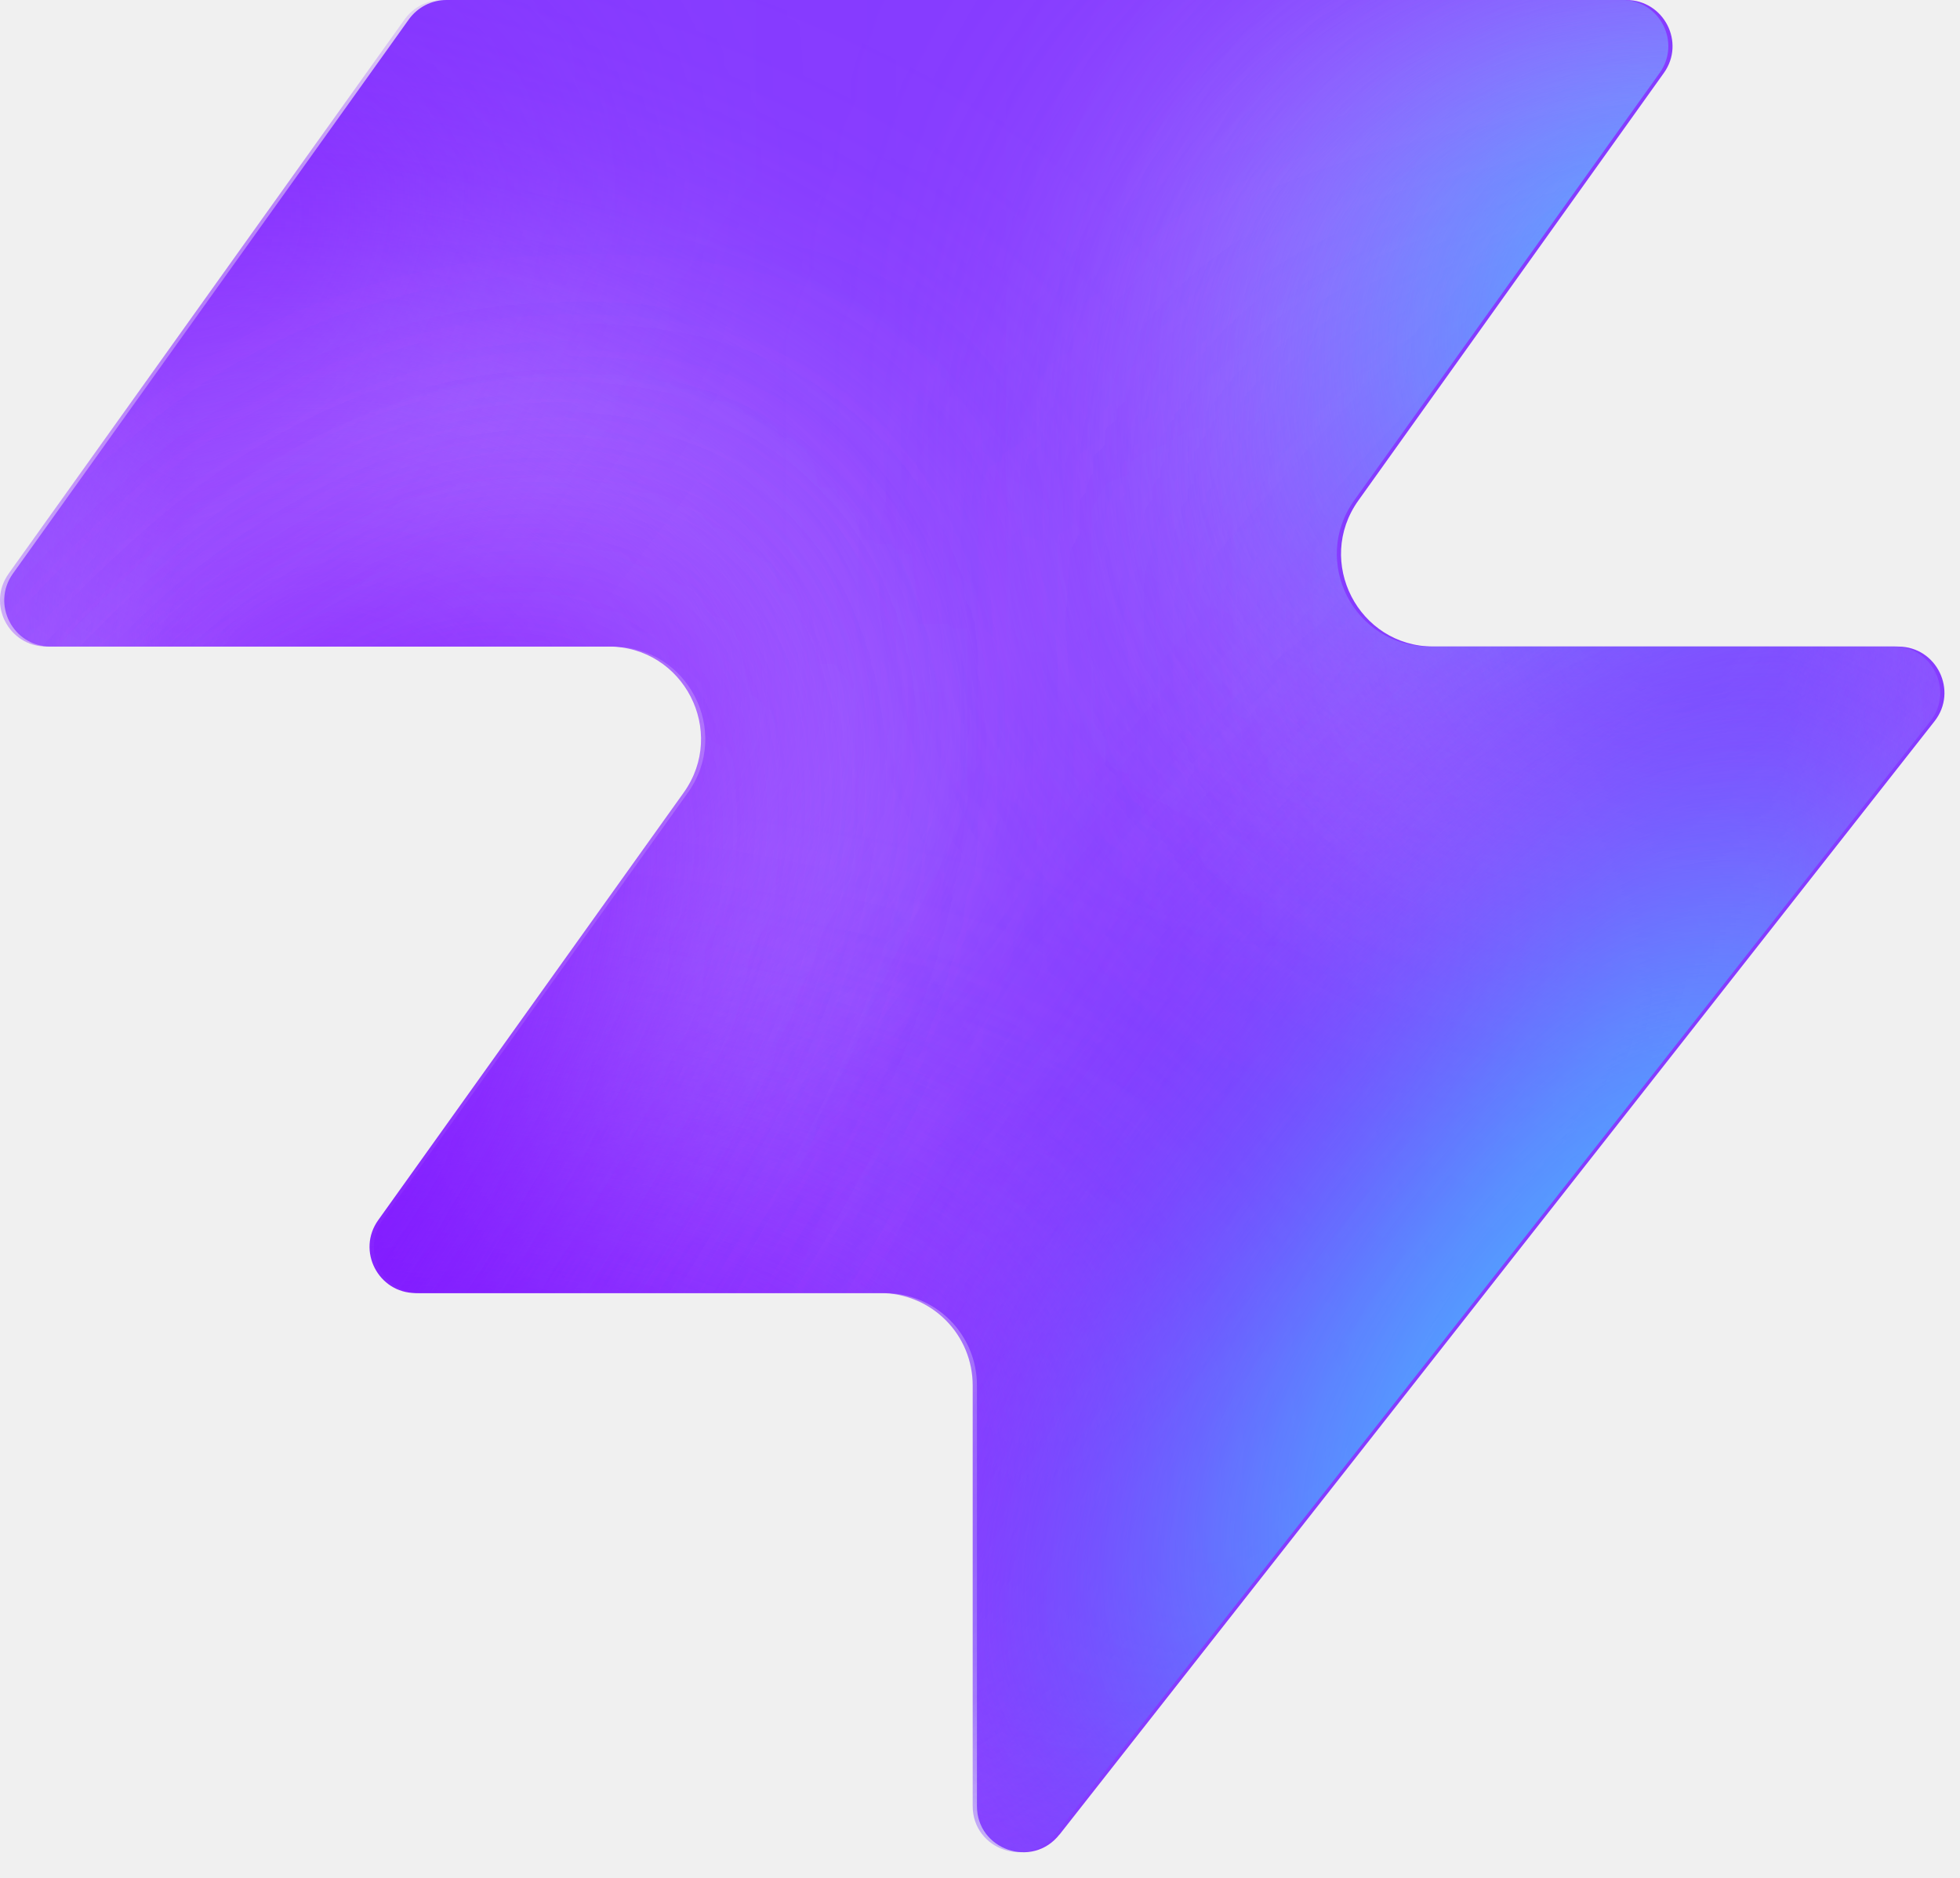
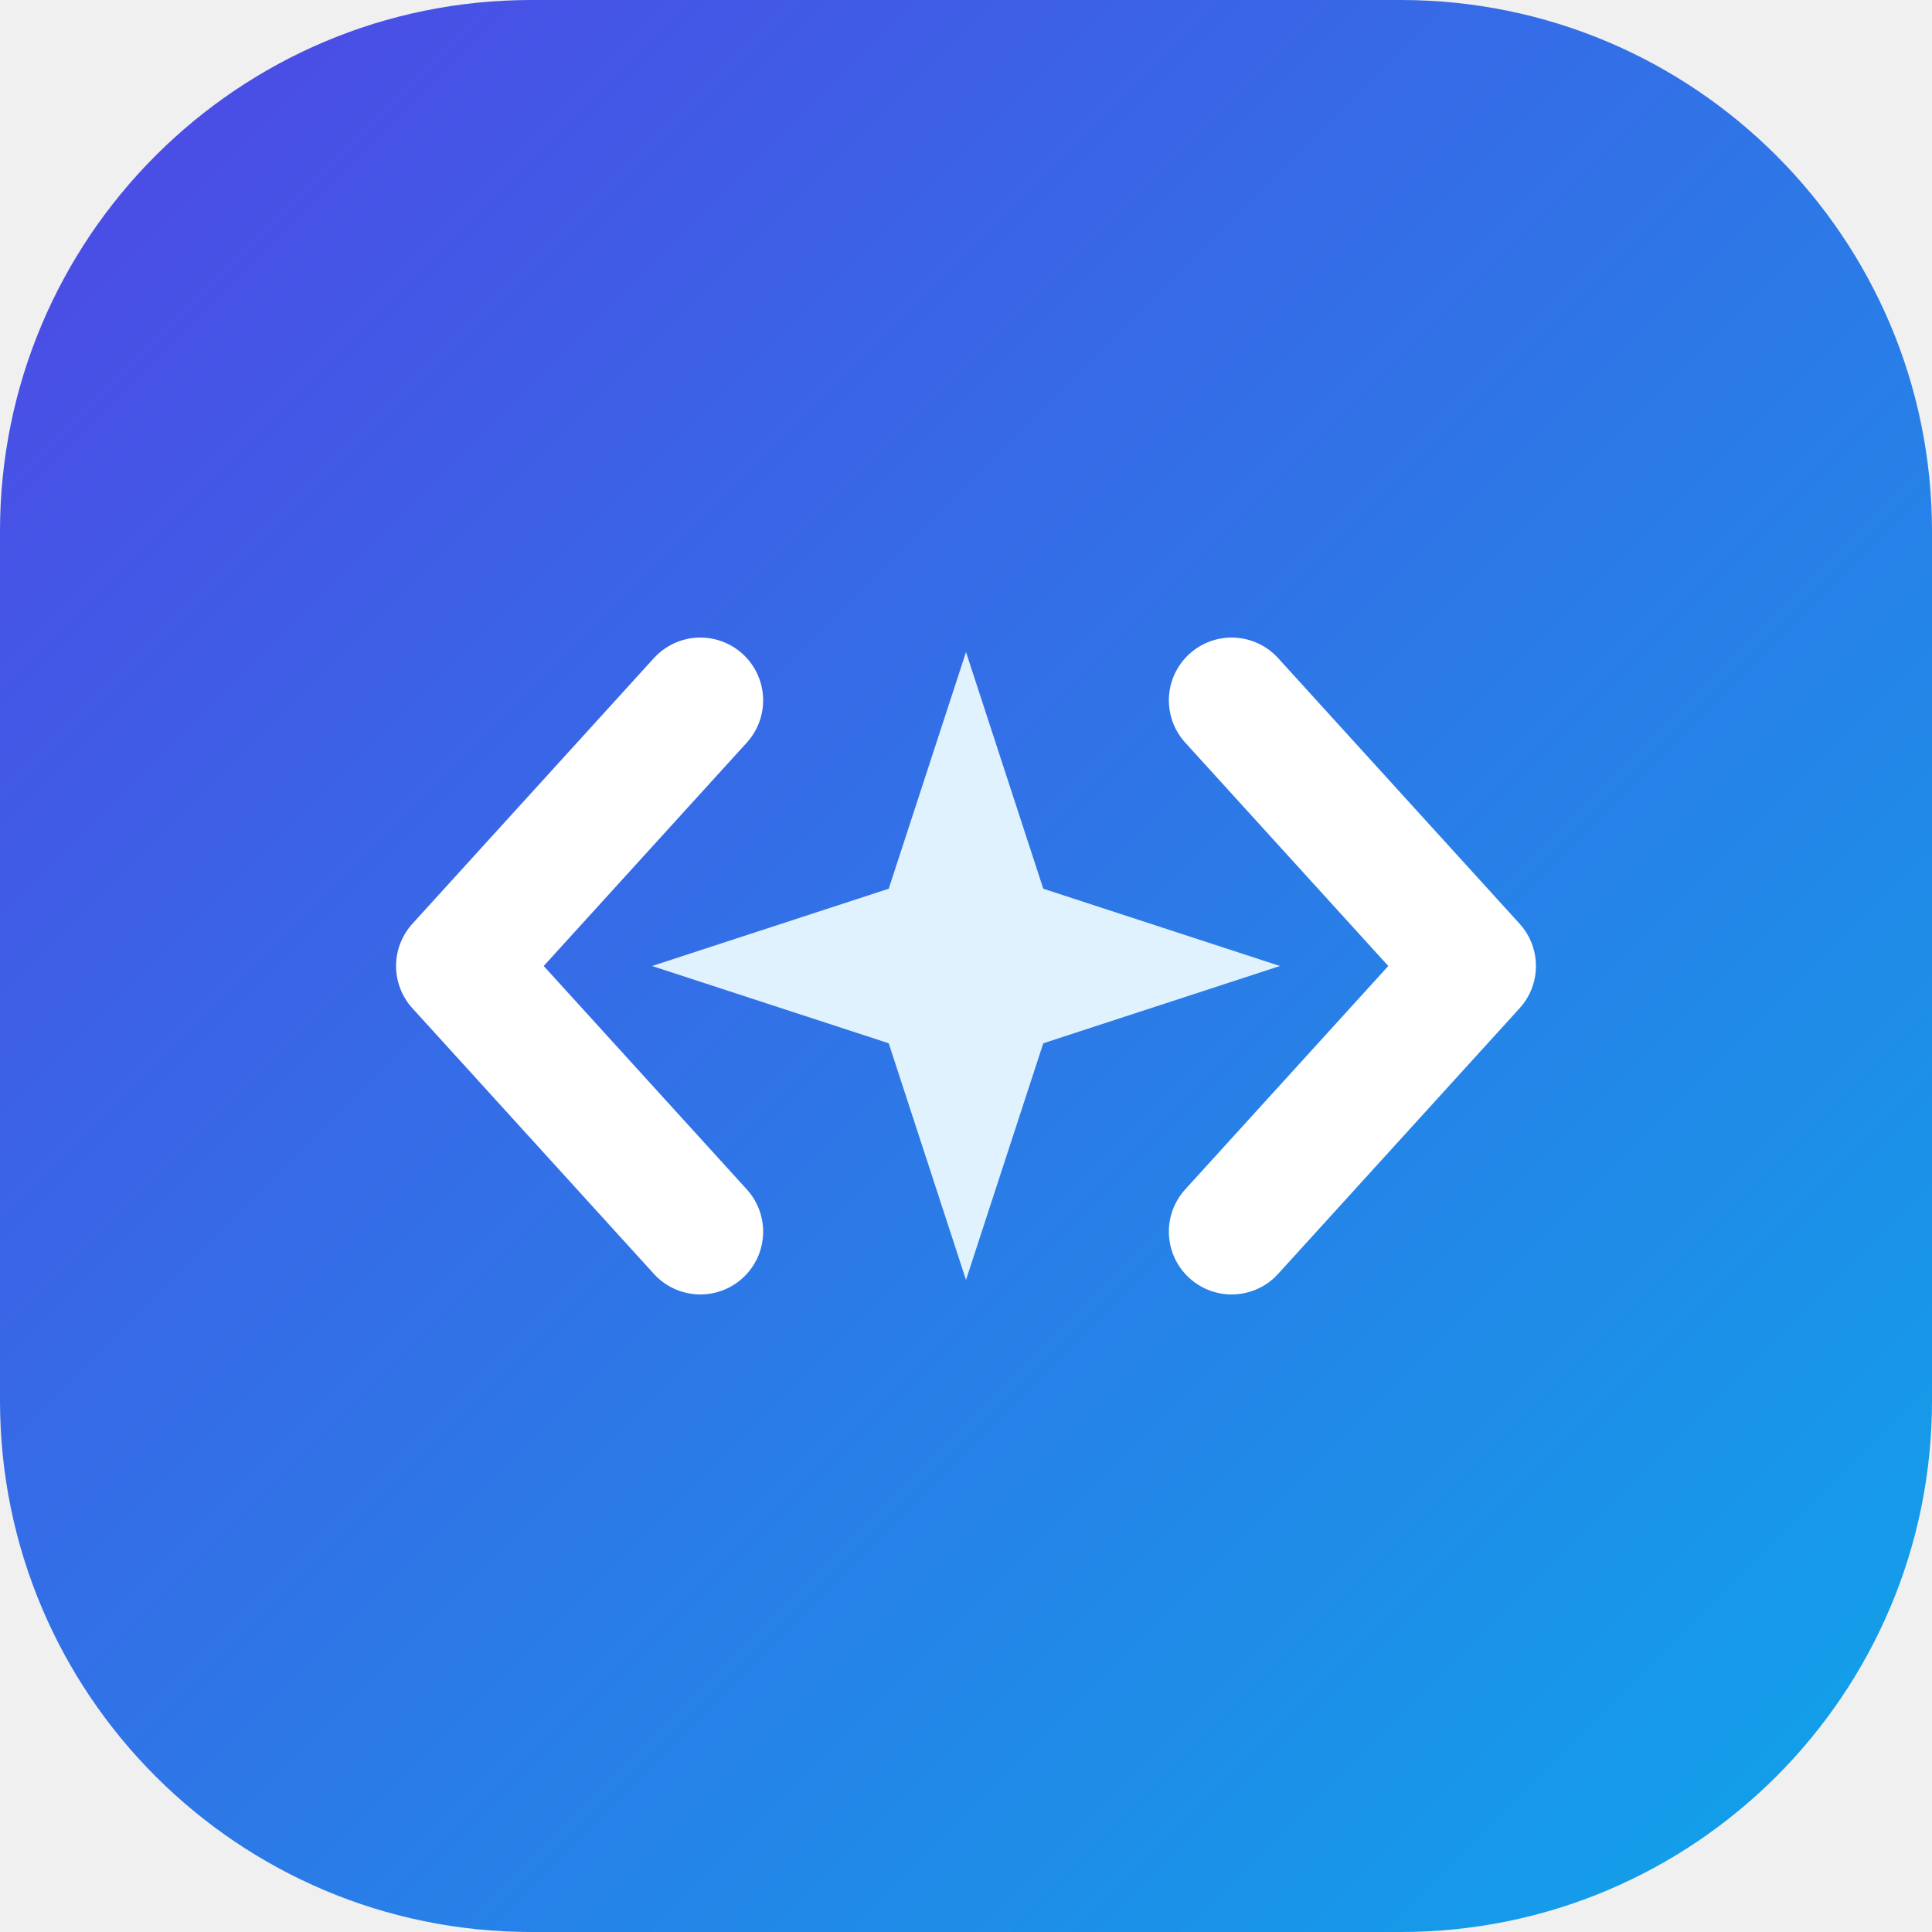
- <svg xmlns="http://www.w3.org/2000/svg" width="48" height="46" fill="none" viewBox="0 0 48 46">
-   <path fill="#863bff" d="M25.946 44.938c-.664.845-2.021.375-2.021-.698V33.937a2.26 2.26 0 0 0-2.262-2.262H10.287c-.92 0-1.456-1.04-.92-1.788l7.48-10.471c1.07-1.497 0-3.578-1.842-3.578H1.237c-.92 0-1.456-1.04-.92-1.788L10.013.474c.214-.297.556-.474.92-.474h28.894c.92 0 1.456 1.04.92 1.788l-7.48 10.471c-1.07 1.498 0 3.579 1.842 3.579h11.377c.943 0 1.473 1.088.89 1.83L25.947 44.94z" style="fill:#863bff;fill:color(display-p3 .525 .23 1);fill-opacity:1" />
-   <mask id="a" width="48" height="46" x="0" y="0" maskUnits="userSpaceOnUse" style="mask-type:alpha">
-     <path fill="#000" d="M25.842 44.938c-.664.844-2.021.375-2.021-.698V33.937a2.26 2.26 0 0 0-2.262-2.262H10.183c-.92 0-1.456-1.04-.92-1.788l7.48-10.471c1.07-1.498 0-3.579-1.842-3.579H1.133c-.92 0-1.456-1.04-.92-1.787L9.91.473c.214-.297.556-.474.92-.474h28.894c.92 0 1.456 1.04.92 1.788l-7.48 10.471c-1.07 1.498 0 3.578 1.842 3.578h11.377c.943 0 1.473 1.088.89 1.832L25.843 44.94z" style="fill:#000;fill-opacity:1" />
-   </mask>
-   <g mask="url(#a)">
-     <g filter="url(#b)">
-       <ellipse cx="5.508" cy="14.704" fill="#ede6ff" rx="5.508" ry="14.704" style="fill:#ede6ff;fill:color(display-p3 .927 .903 1);fill-opacity:1" transform="matrix(.00324 1 1 -.00324 -4.47 31.516)" />
-     </g>
-     <g filter="url(#c)">
-       <ellipse cx="10.399" cy="29.851" fill="#ede6ff" rx="10.399" ry="29.851" style="fill:#ede6ff;fill:color(display-p3 .927 .903 1);fill-opacity:1" transform="matrix(.00324 1 1 -.00324 -39.328 7.883)" />
-     </g>
-     <g filter="url(#d)">
-       <ellipse cx="5.508" cy="30.487" fill="#7e14ff" rx="5.508" ry="30.487" style="fill:#7e14ff;fill:color(display-p3 .492 .077 1);fill-opacity:1" transform="rotate(89.814 -25.913 -14.639)scale(1 -1)" />
-     </g>
-     <g filter="url(#e)">
-       <ellipse cx="5.508" cy="30.599" fill="#7e14ff" rx="5.508" ry="30.599" style="fill:#7e14ff;fill:color(display-p3 .492 .077 1);fill-opacity:1" transform="rotate(89.814 -32.644 -3.334)scale(1 -1)" />
-     </g>
-     <g filter="url(#f)">
-       <ellipse cx="5.508" cy="30.599" fill="#7e14ff" rx="5.508" ry="30.599" style="fill:#7e14ff;fill:color(display-p3 .492 .077 1);fill-opacity:1" transform="matrix(.00324 1 1 -.00324 -34.34 30.47)" />
-     </g>
-     <g filter="url(#g)">
-       <ellipse cx="14.072" cy="22.078" fill="#ede6ff" rx="14.072" ry="22.078" style="fill:#ede6ff;fill:color(display-p3 .927 .903 1);fill-opacity:1" transform="rotate(93.35 24.506 48.493)scale(-1 1)" />
-     </g>
-     <g filter="url(#h)">
-       <ellipse cx="3.47" cy="21.501" fill="#7e14ff" rx="3.47" ry="21.501" style="fill:#7e14ff;fill:color(display-p3 .492 .077 1);fill-opacity:1" transform="rotate(89.009 28.708 47.59)scale(-1 1)" />
-     </g>
-     <g filter="url(#i)">
-       <ellipse cx="3.47" cy="21.501" fill="#7e14ff" rx="3.47" ry="21.501" style="fill:#7e14ff;fill:color(display-p3 .492 .077 1);fill-opacity:1" transform="rotate(89.009 28.708 47.59)scale(-1 1)" />
-     </g>
-     <g filter="url(#j)">
-       <ellipse cx=".387" cy="8.972" fill="#7e14ff" rx="4.407" ry="29.108" style="fill:#7e14ff;fill:color(display-p3 .492 .077 1);fill-opacity:1" transform="rotate(39.51 .387 8.972)" />
-     </g>
-     <g filter="url(#k)">
-       <ellipse cx="47.523" cy="-6.092" fill="#7e14ff" rx="4.407" ry="29.108" style="fill:#7e14ff;fill:color(display-p3 .492 .077 1);fill-opacity:1" transform="rotate(37.892 47.523 -6.092)" />
-     </g>
-     <g filter="url(#l)">
-       <ellipse cx="41.412" cy="6.333" fill="#47bfff" rx="5.971" ry="9.665" style="fill:#47bfff;fill:color(display-p3 .28 .748 1);fill-opacity:1" transform="rotate(37.892 41.412 6.333)" />
-     </g>
-     <g filter="url(#m)">
-       <ellipse cx="-1.879" cy="38.332" fill="#7e14ff" rx="4.407" ry="29.108" style="fill:#7e14ff;fill:color(display-p3 .492 .077 1);fill-opacity:1" transform="rotate(37.892 -1.88 38.332)" />
-     </g>
-     <g filter="url(#n)">
-       <ellipse cx="-1.879" cy="38.332" fill="#7e14ff" rx="4.407" ry="29.108" style="fill:#7e14ff;fill:color(display-p3 .492 .077 1);fill-opacity:1" transform="rotate(37.892 -1.88 38.332)" />
-     </g>
-     <g filter="url(#o)">
-       <ellipse cx="35.651" cy="29.907" fill="#7e14ff" rx="4.407" ry="29.108" style="fill:#7e14ff;fill:color(display-p3 .492 .077 1);fill-opacity:1" transform="rotate(37.892 35.651 29.907)" />
-     </g>
-     <g filter="url(#p)">
-       <ellipse cx="38.418" cy="32.4" fill="#47bfff" rx="5.971" ry="15.297" style="fill:#47bfff;fill:color(display-p3 .28 .748 1);fill-opacity:1" transform="rotate(37.892 38.418 32.4)" />
-     </g>
-   </g>
+ <svg xmlns="http://www.w3.org/2000/svg" viewBox="0 0 40 40" fill="none">
  <defs>
-     <filter id="b" width="60.045" height="41.654" x="-19.77" y="16.149" color-interpolation-filters="sRGB" filterUnits="userSpaceOnUse">
-       <feFlood flood-opacity="0" result="BackgroundImageFix" />
-       <feBlend in="SourceGraphic" in2="BackgroundImageFix" result="shape" />
-       <feGaussianBlur result="effect1_foregroundBlur_2002_17158" stdDeviation="7.659" />
-     </filter>
-     <filter id="c" width="90.34" height="51.437" x="-54.613" y="-7.533" color-interpolation-filters="sRGB" filterUnits="userSpaceOnUse">
-       <feFlood flood-opacity="0" result="BackgroundImageFix" />
-       <feBlend in="SourceGraphic" in2="BackgroundImageFix" result="shape" />
-       <feGaussianBlur result="effect1_foregroundBlur_2002_17158" stdDeviation="7.659" />
-     </filter>
-     <filter id="d" width="79.355" height="29.4" x="-49.64" y="2.03" color-interpolation-filters="sRGB" filterUnits="userSpaceOnUse">
-       <feFlood flood-opacity="0" result="BackgroundImageFix" />
-       <feBlend in="SourceGraphic" in2="BackgroundImageFix" result="shape" />
-       <feGaussianBlur result="effect1_foregroundBlur_2002_17158" stdDeviation="4.596" />
-     </filter>
-     <filter id="e" width="79.579" height="29.4" x="-45.045" y="20.029" color-interpolation-filters="sRGB" filterUnits="userSpaceOnUse">
-       <feFlood flood-opacity="0" result="BackgroundImageFix" />
-       <feBlend in="SourceGraphic" in2="BackgroundImageFix" result="shape" />
-       <feGaussianBlur result="effect1_foregroundBlur_2002_17158" stdDeviation="4.596" />
-     </filter>
-     <filter id="f" width="79.579" height="29.4" x="-43.513" y="21.178" color-interpolation-filters="sRGB" filterUnits="userSpaceOnUse">
-       <feFlood flood-opacity="0" result="BackgroundImageFix" />
-       <feBlend in="SourceGraphic" in2="BackgroundImageFix" result="shape" />
-       <feGaussianBlur result="effect1_foregroundBlur_2002_17158" stdDeviation="4.596" />
-     </filter>
-     <filter id="g" width="74.749" height="58.852" x="15.756" y="-17.901" color-interpolation-filters="sRGB" filterUnits="userSpaceOnUse">
-       <feFlood flood-opacity="0" result="BackgroundImageFix" />
-       <feBlend in="SourceGraphic" in2="BackgroundImageFix" result="shape" />
-       <feGaussianBlur result="effect1_foregroundBlur_2002_17158" stdDeviation="7.659" />
-     </filter>
-     <filter id="h" width="61.377" height="25.362" x="23.548" y="2.284" color-interpolation-filters="sRGB" filterUnits="userSpaceOnUse">
-       <feFlood flood-opacity="0" result="BackgroundImageFix" />
-       <feBlend in="SourceGraphic" in2="BackgroundImageFix" result="shape" />
-       <feGaussianBlur result="effect1_foregroundBlur_2002_17158" stdDeviation="4.596" />
-     </filter>
-     <filter id="i" width="61.377" height="25.362" x="23.548" y="2.284" color-interpolation-filters="sRGB" filterUnits="userSpaceOnUse">
-       <feFlood flood-opacity="0" result="BackgroundImageFix" />
-       <feBlend in="SourceGraphic" in2="BackgroundImageFix" result="shape" />
-       <feGaussianBlur result="effect1_foregroundBlur_2002_17158" stdDeviation="4.596" />
-     </filter>
-     <filter id="j" width="56.045" height="63.649" x="-27.636" y="-22.853" color-interpolation-filters="sRGB" filterUnits="userSpaceOnUse">
-       <feFlood flood-opacity="0" result="BackgroundImageFix" />
-       <feBlend in="SourceGraphic" in2="BackgroundImageFix" result="shape" />
-       <feGaussianBlur result="effect1_foregroundBlur_2002_17158" stdDeviation="4.596" />
-     </filter>
-     <filter id="k" width="54.814" height="64.646" x="20.116" y="-38.415" color-interpolation-filters="sRGB" filterUnits="userSpaceOnUse">
-       <feFlood flood-opacity="0" result="BackgroundImageFix" />
-       <feBlend in="SourceGraphic" in2="BackgroundImageFix" result="shape" />
-       <feGaussianBlur result="effect1_foregroundBlur_2002_17158" stdDeviation="4.596" />
-     </filter>
-     <filter id="l" width="33.541" height="35.313" x="24.641" y="-11.323" color-interpolation-filters="sRGB" filterUnits="userSpaceOnUse">
-       <feFlood flood-opacity="0" result="BackgroundImageFix" />
-       <feBlend in="SourceGraphic" in2="BackgroundImageFix" result="shape" />
-       <feGaussianBlur result="effect1_foregroundBlur_2002_17158" stdDeviation="4.596" />
-     </filter>
-     <filter id="m" width="54.814" height="64.646" x="-29.286" y="6.009" color-interpolation-filters="sRGB" filterUnits="userSpaceOnUse">
-       <feFlood flood-opacity="0" result="BackgroundImageFix" />
-       <feBlend in="SourceGraphic" in2="BackgroundImageFix" result="shape" />
-       <feGaussianBlur result="effect1_foregroundBlur_2002_17158" stdDeviation="4.596" />
-     </filter>
-     <filter id="n" width="54.814" height="64.646" x="-29.286" y="6.009" color-interpolation-filters="sRGB" filterUnits="userSpaceOnUse">
-       <feFlood flood-opacity="0" result="BackgroundImageFix" />
-       <feBlend in="SourceGraphic" in2="BackgroundImageFix" result="shape" />
-       <feGaussianBlur result="effect1_foregroundBlur_2002_17158" stdDeviation="4.596" />
-     </filter>
-     <filter id="o" width="54.814" height="64.646" x="8.244" y="-2.416" color-interpolation-filters="sRGB" filterUnits="userSpaceOnUse">
-       <feFlood flood-opacity="0" result="BackgroundImageFix" />
-       <feBlend in="SourceGraphic" in2="BackgroundImageFix" result="shape" />
-       <feGaussianBlur result="effect1_foregroundBlur_2002_17158" stdDeviation="4.596" />
-     </filter>
-     <filter id="p" width="39.409" height="43.623" x="18.713" y="10.588" color-interpolation-filters="sRGB" filterUnits="userSpaceOnUse">
-       <feFlood flood-opacity="0" result="BackgroundImageFix" />
-       <feBlend in="SourceGraphic" in2="BackgroundImageFix" result="shape" />
-       <feGaussianBlur result="effect1_foregroundBlur_2002_17158" stdDeviation="4.596" />
-     </filter>
+     <linearGradient id="crGrad" x1="0" y1="0" x2="40" y2="40" gradientUnits="userSpaceOnUse">
+       <stop offset="0%" stop-color="#4F46E5" />
+       <stop offset="100%" stop-color="#0EA5E9" />
+     </linearGradient>
  </defs>
+   <rect width="40" height="40" rx="11" fill="url(#crGrad)" />
+   <path d="M14.5 14.5L9.5 20L14.5 25.5" stroke="white" stroke-width="2.6" stroke-linecap="round" stroke-linejoin="round" />
+   <path d="M25.5 14.5L30.5 20L25.5 25.5" stroke="white" stroke-width="2.6" stroke-linecap="round" stroke-linejoin="round" />
+   <path d="M20 13.5L21.6 18.4L26.5 20L21.6 21.6L20 26.5L18.4 21.6L13.5 20L18.4 18.4L20 13.5Z" fill="#E0F2FE" />
</svg>
